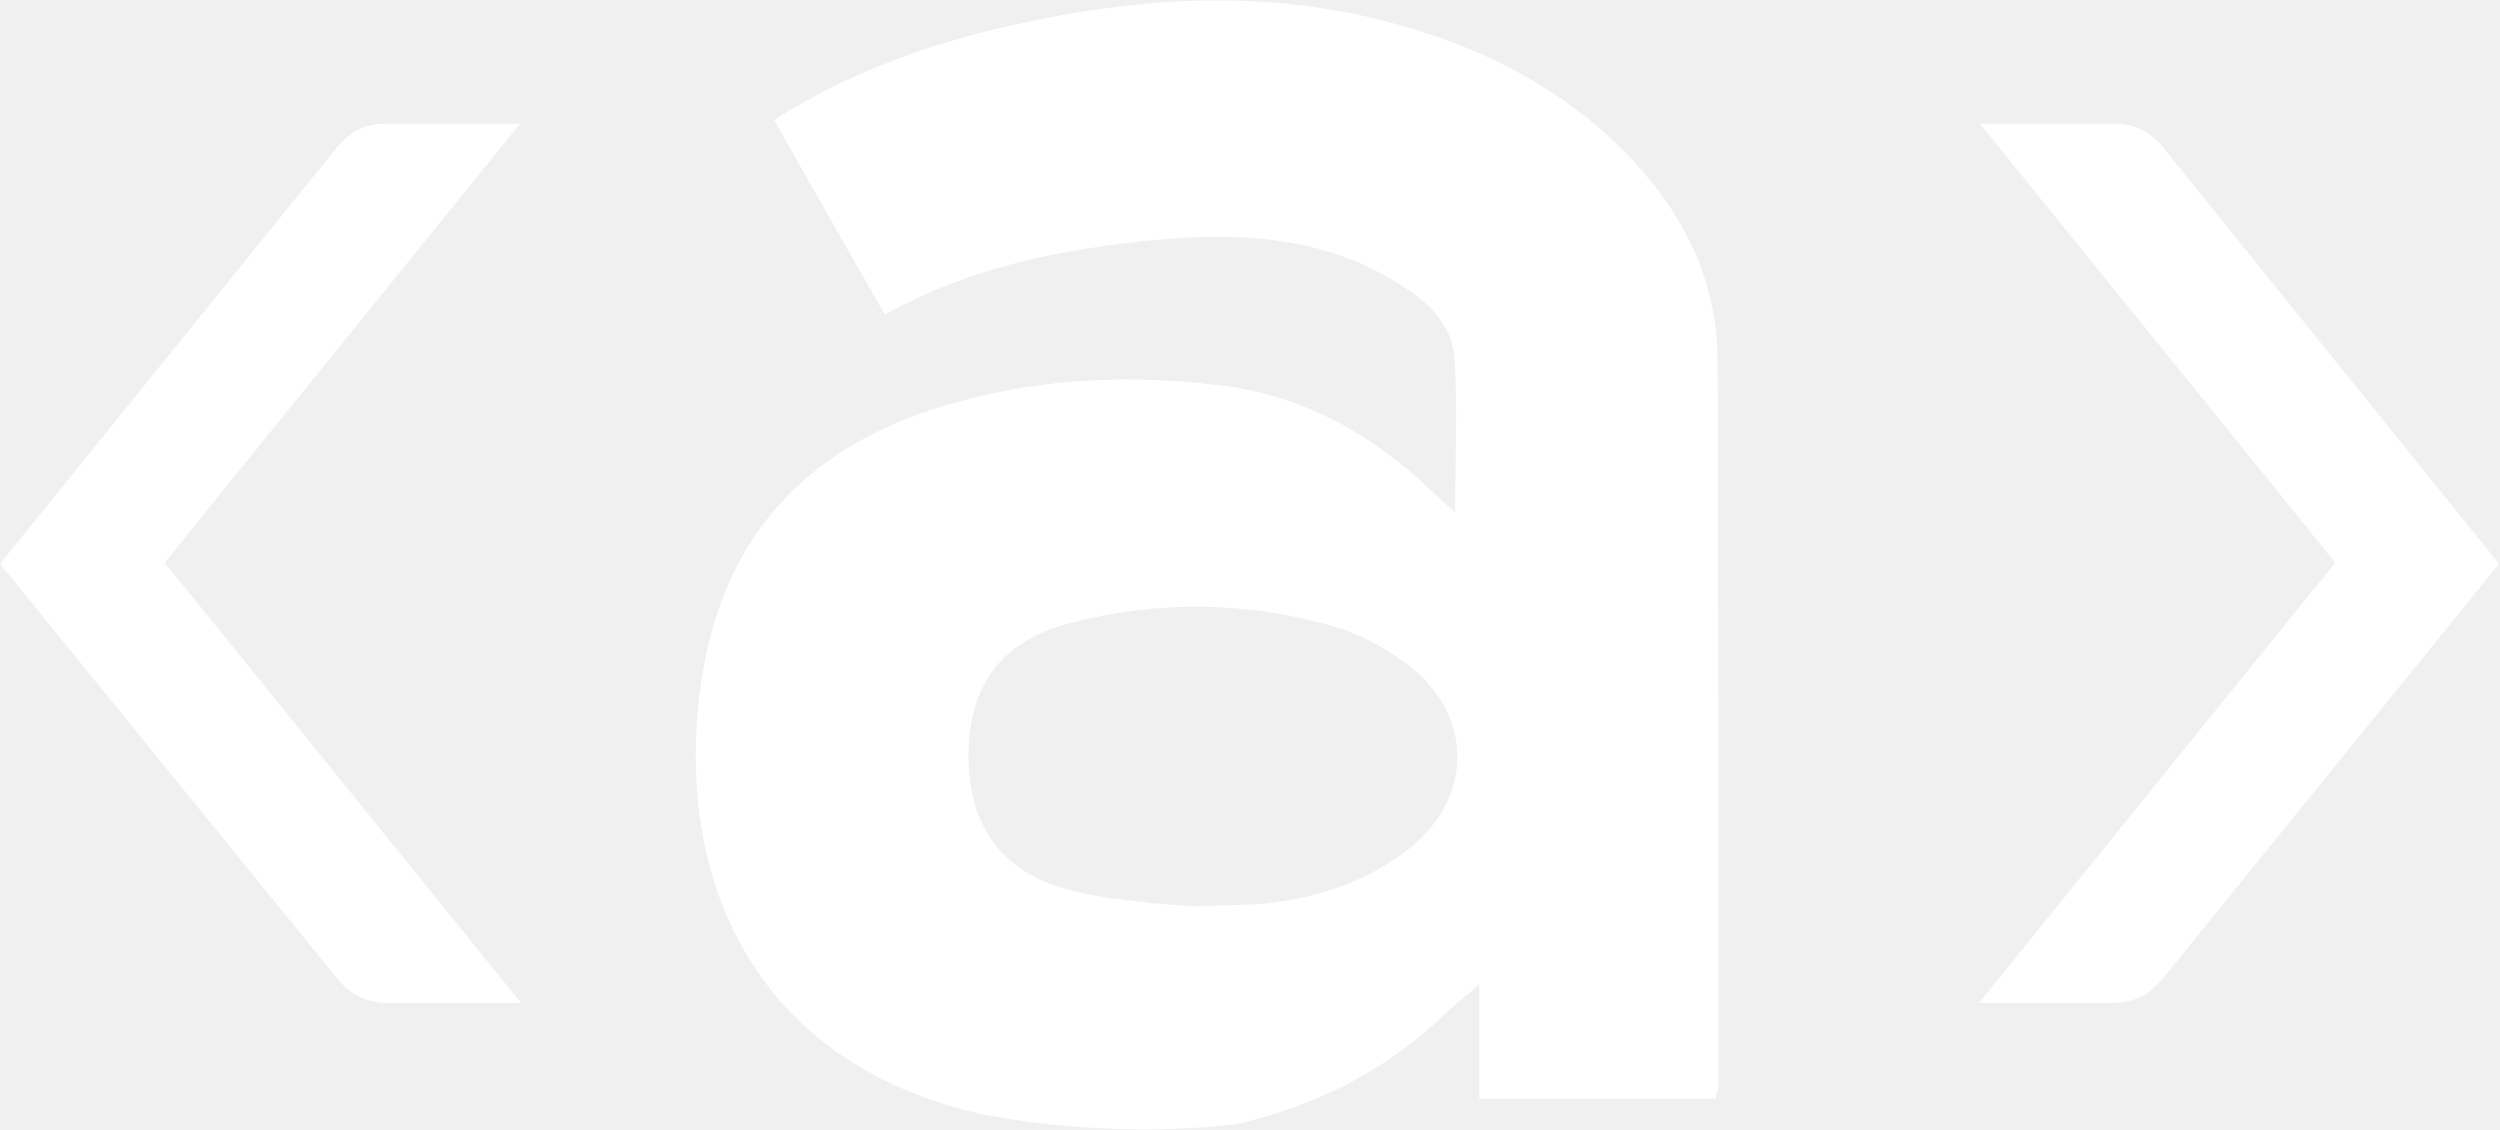
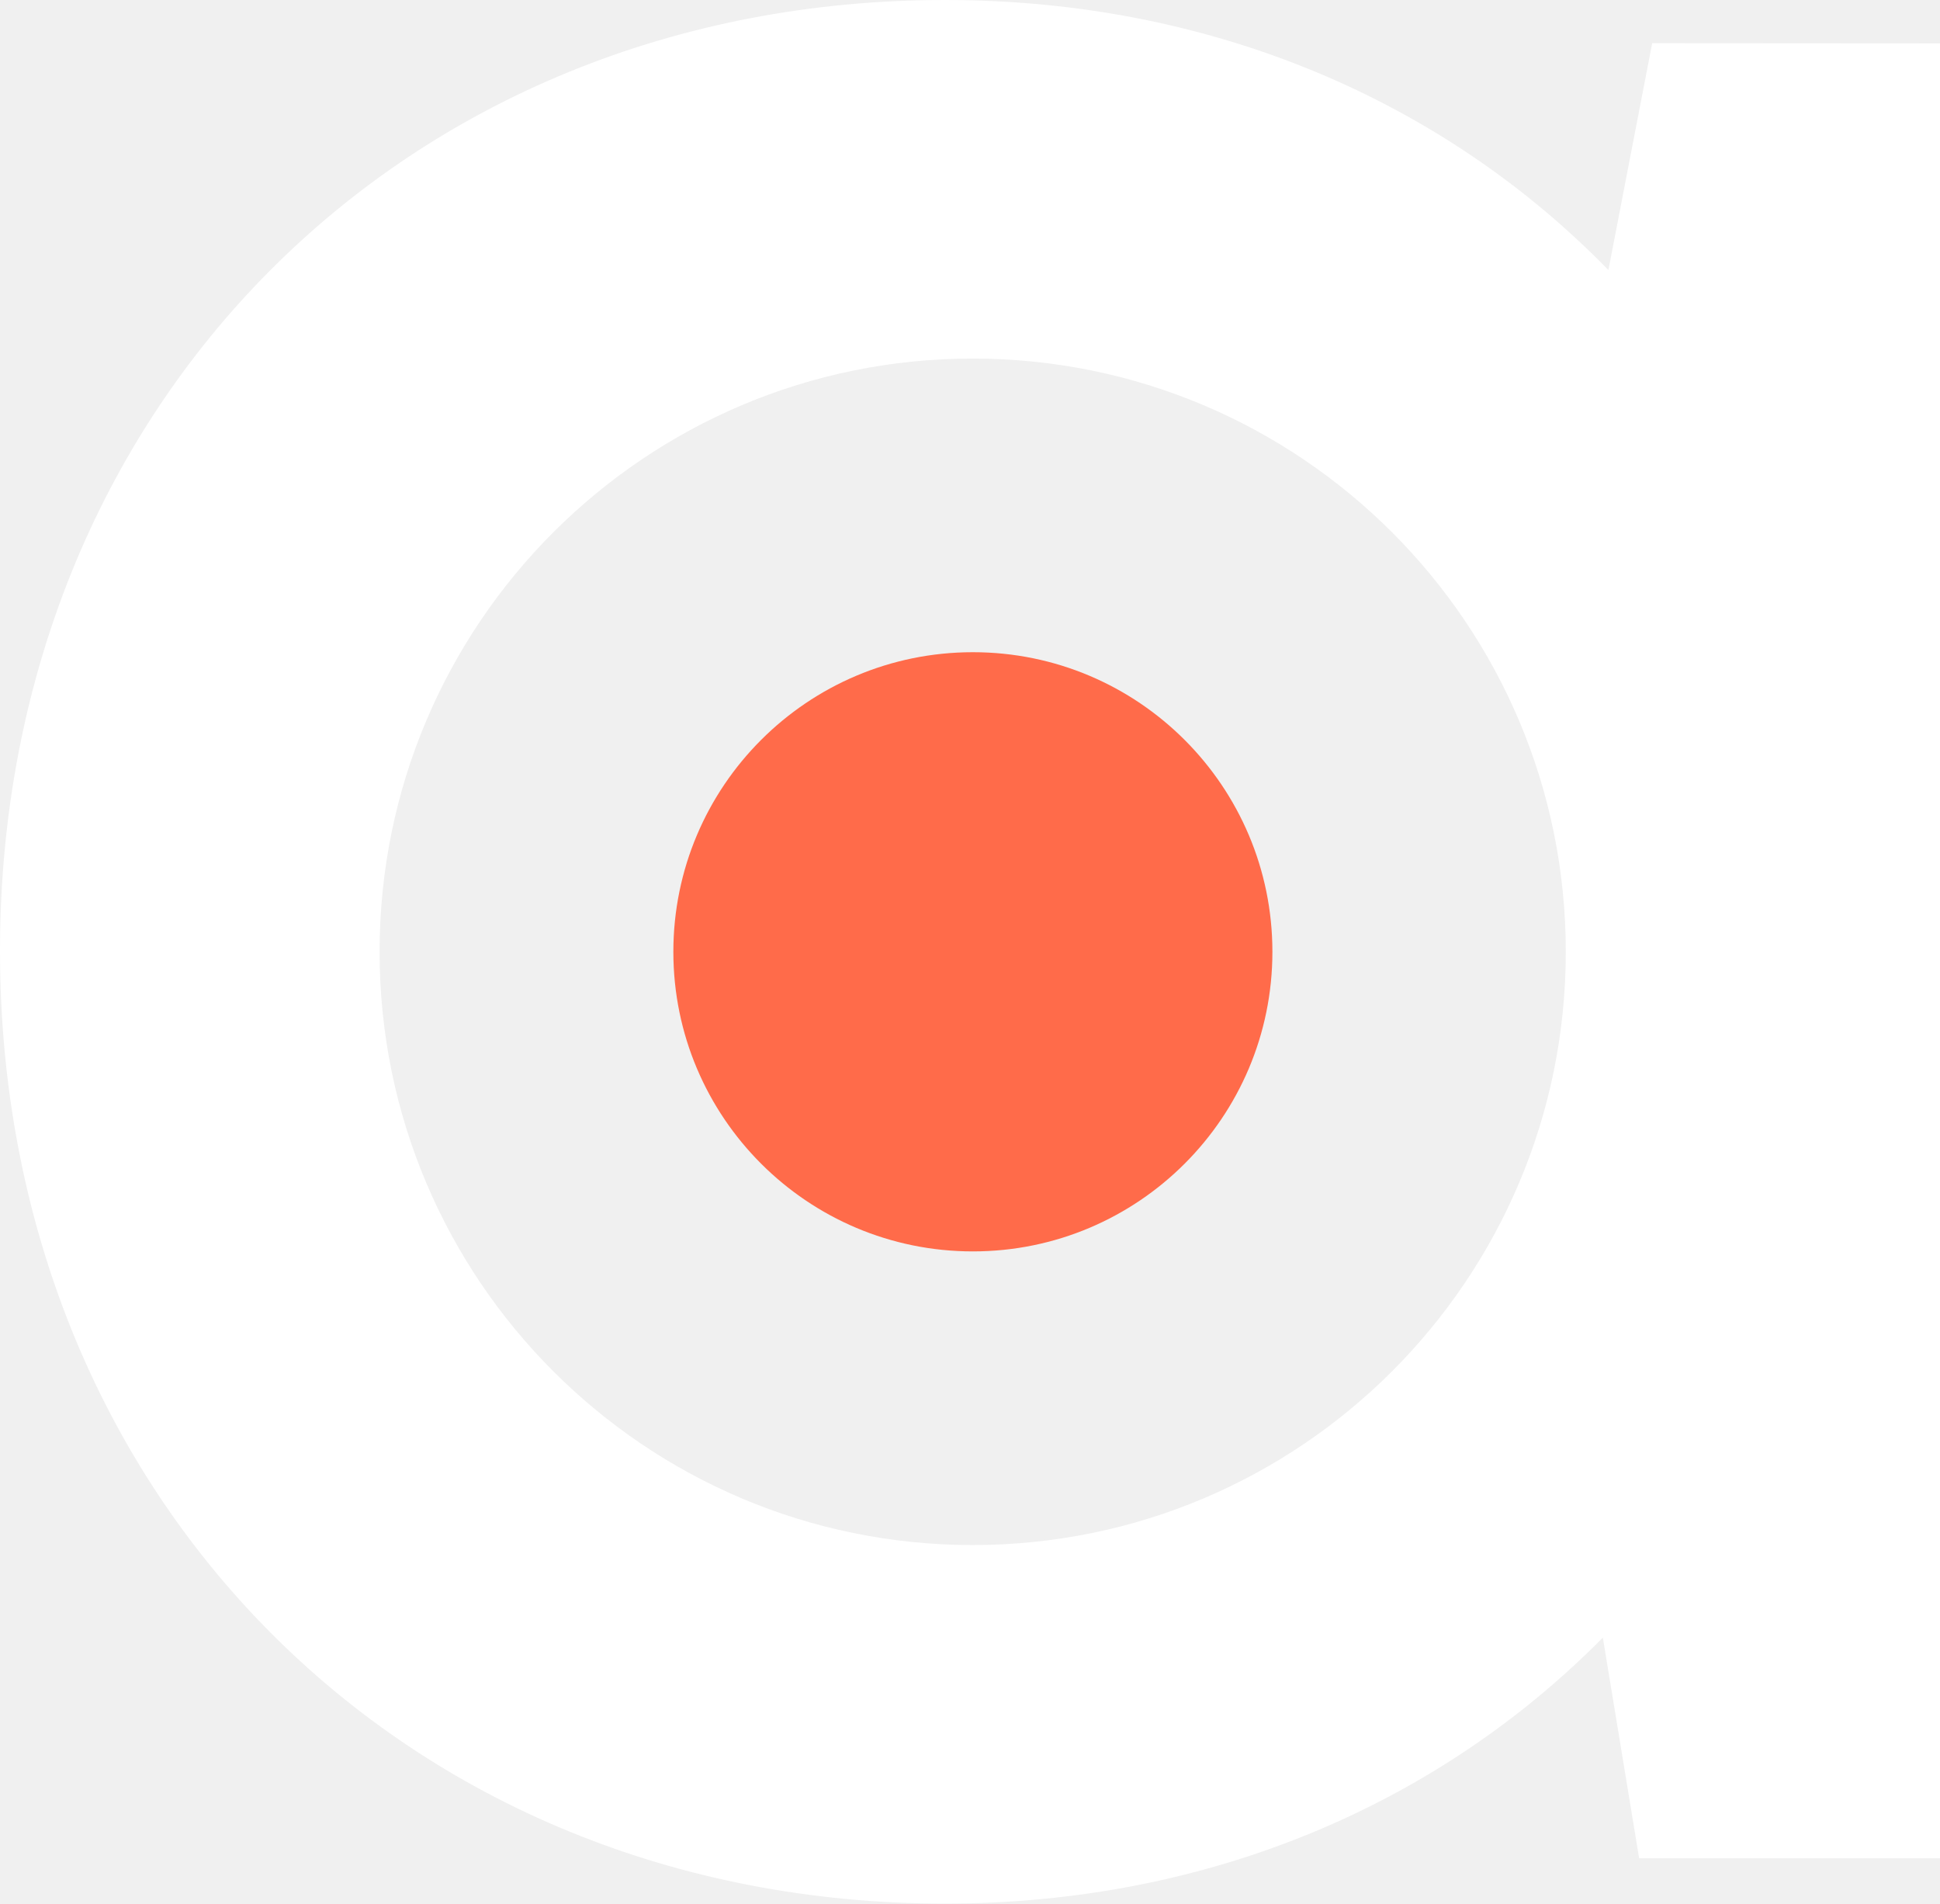
- <svg xmlns="http://www.w3.org/2000/svg" version="1.1" x="0" y="0" viewBox="0 0 268.7 121.4" xml:space="preserve">
-   <style>.s0{fill:#FFF;}</style>
-   <path d="M105.3 119.7c-24-5.5-32.6-24.7-30.1-45.2 2.1-17 11.8-27.1 28.1-31.4 9.2-2.5 18.4-2.8 27.7-1.7 8.1 0.9 15.3 4.6 21.4 10 1.1 1 2.1 2 4 3.7 0-6.3 0.3-11.6-0.1-16.8 -0.4-4.2-3.8-6.6-7.3-8.6 -7.8-4.4-16.4-4.7-25-3.9 -9.8 1-19.5 2.8-28.9 8 -4-7-7.9-13.8-11.9-20.9 8.2-5.2 16.7-8.2 25.6-10.2 14.4-3.2 28.7-4 43 0.4 8.7 2.6 16.5 6.8 22.9 13.3 6.1 6.2 9.9 13.6 9.9 22.4 0.1 25.9 0.1 51.8 0.1 77.8 0 0.4-0.2 0.7-0.3 1.5 -8.2 0-16.5 0-25.4 0 0-3.7 0-7.5 0-12.3 -1.7 1.5-2.7 2.2-3.6 3.1 -6.3 6.1-13.8 9.9-22.4 11.9C132.1 120.9 120 122.6 105.3 119.7zM128.8 97.4c2.4-0.1 4.9-0.1 7.3-0.3 5.5-0.6 10.6-2.3 15-5.6 7.4-5.6 7.4-14.8-0.1-20.3 -2.2-1.6-4.8-3-7.4-3.8 -9.5-2.8-19.2-2.9-28.7-0.4 -7.6 2-11 7.1-10.8 14.9 0.2 7.3 4 12.2 11.4 13.9C119.8 96.9 128.8 97.5 128.8 97.4zM36 16.1c1.6-2 3.3-2.9 5.8-2.8 8.2 0 14.1 0 14.1 0l-32 39.5h0l-6.2 7.7 2.2 2.7c0 0 0.1 0.1 0.1 0.1l36 44.5c0 0-5.9 0-14.1 0 -2.5 0-4.2-0.8-5.8-2.8L0 60.6 36 16.1zM232.7 16.1c-1.6-2-3.3-2.9-5.8-2.8 -8.2 0-14.1 0-14.1 0l32 39.5h0l6.2 7.7 -2.2 2.7c0 0-0.1 0.1-0.1 0.1l-36 44.5c0 0 5.9 0 14.1 0 2.5 0 4.2-0.8 5.8-2.8l36-44.4L232.7 16.1z" fill="#FFF" />
+ <svg xmlns="http://www.w3.org/2000/svg" data-name="Layer 1" viewBox="0 0 101.04 99.11">
+   <path d="M86.05 2.25l-2.28 11.81C75.2 5.27 63.14 0 49.21 0 21.05 0 0 21.11 0 49.51s21.05 49.61 49.21 49.61c13.77 0 25.71-5.19 34.27-13.85l1.89 11.49h15.67V2.26zm-35.39 78.2a30.89 30.89 0 1130.89-30.89 30.89 30.89 0 01-30.89 30.89z" fill="#fff" />
+   <circle cx="50.67" cy="49.56" r="15.6" fill="#ff6b4a" />
</svg>
